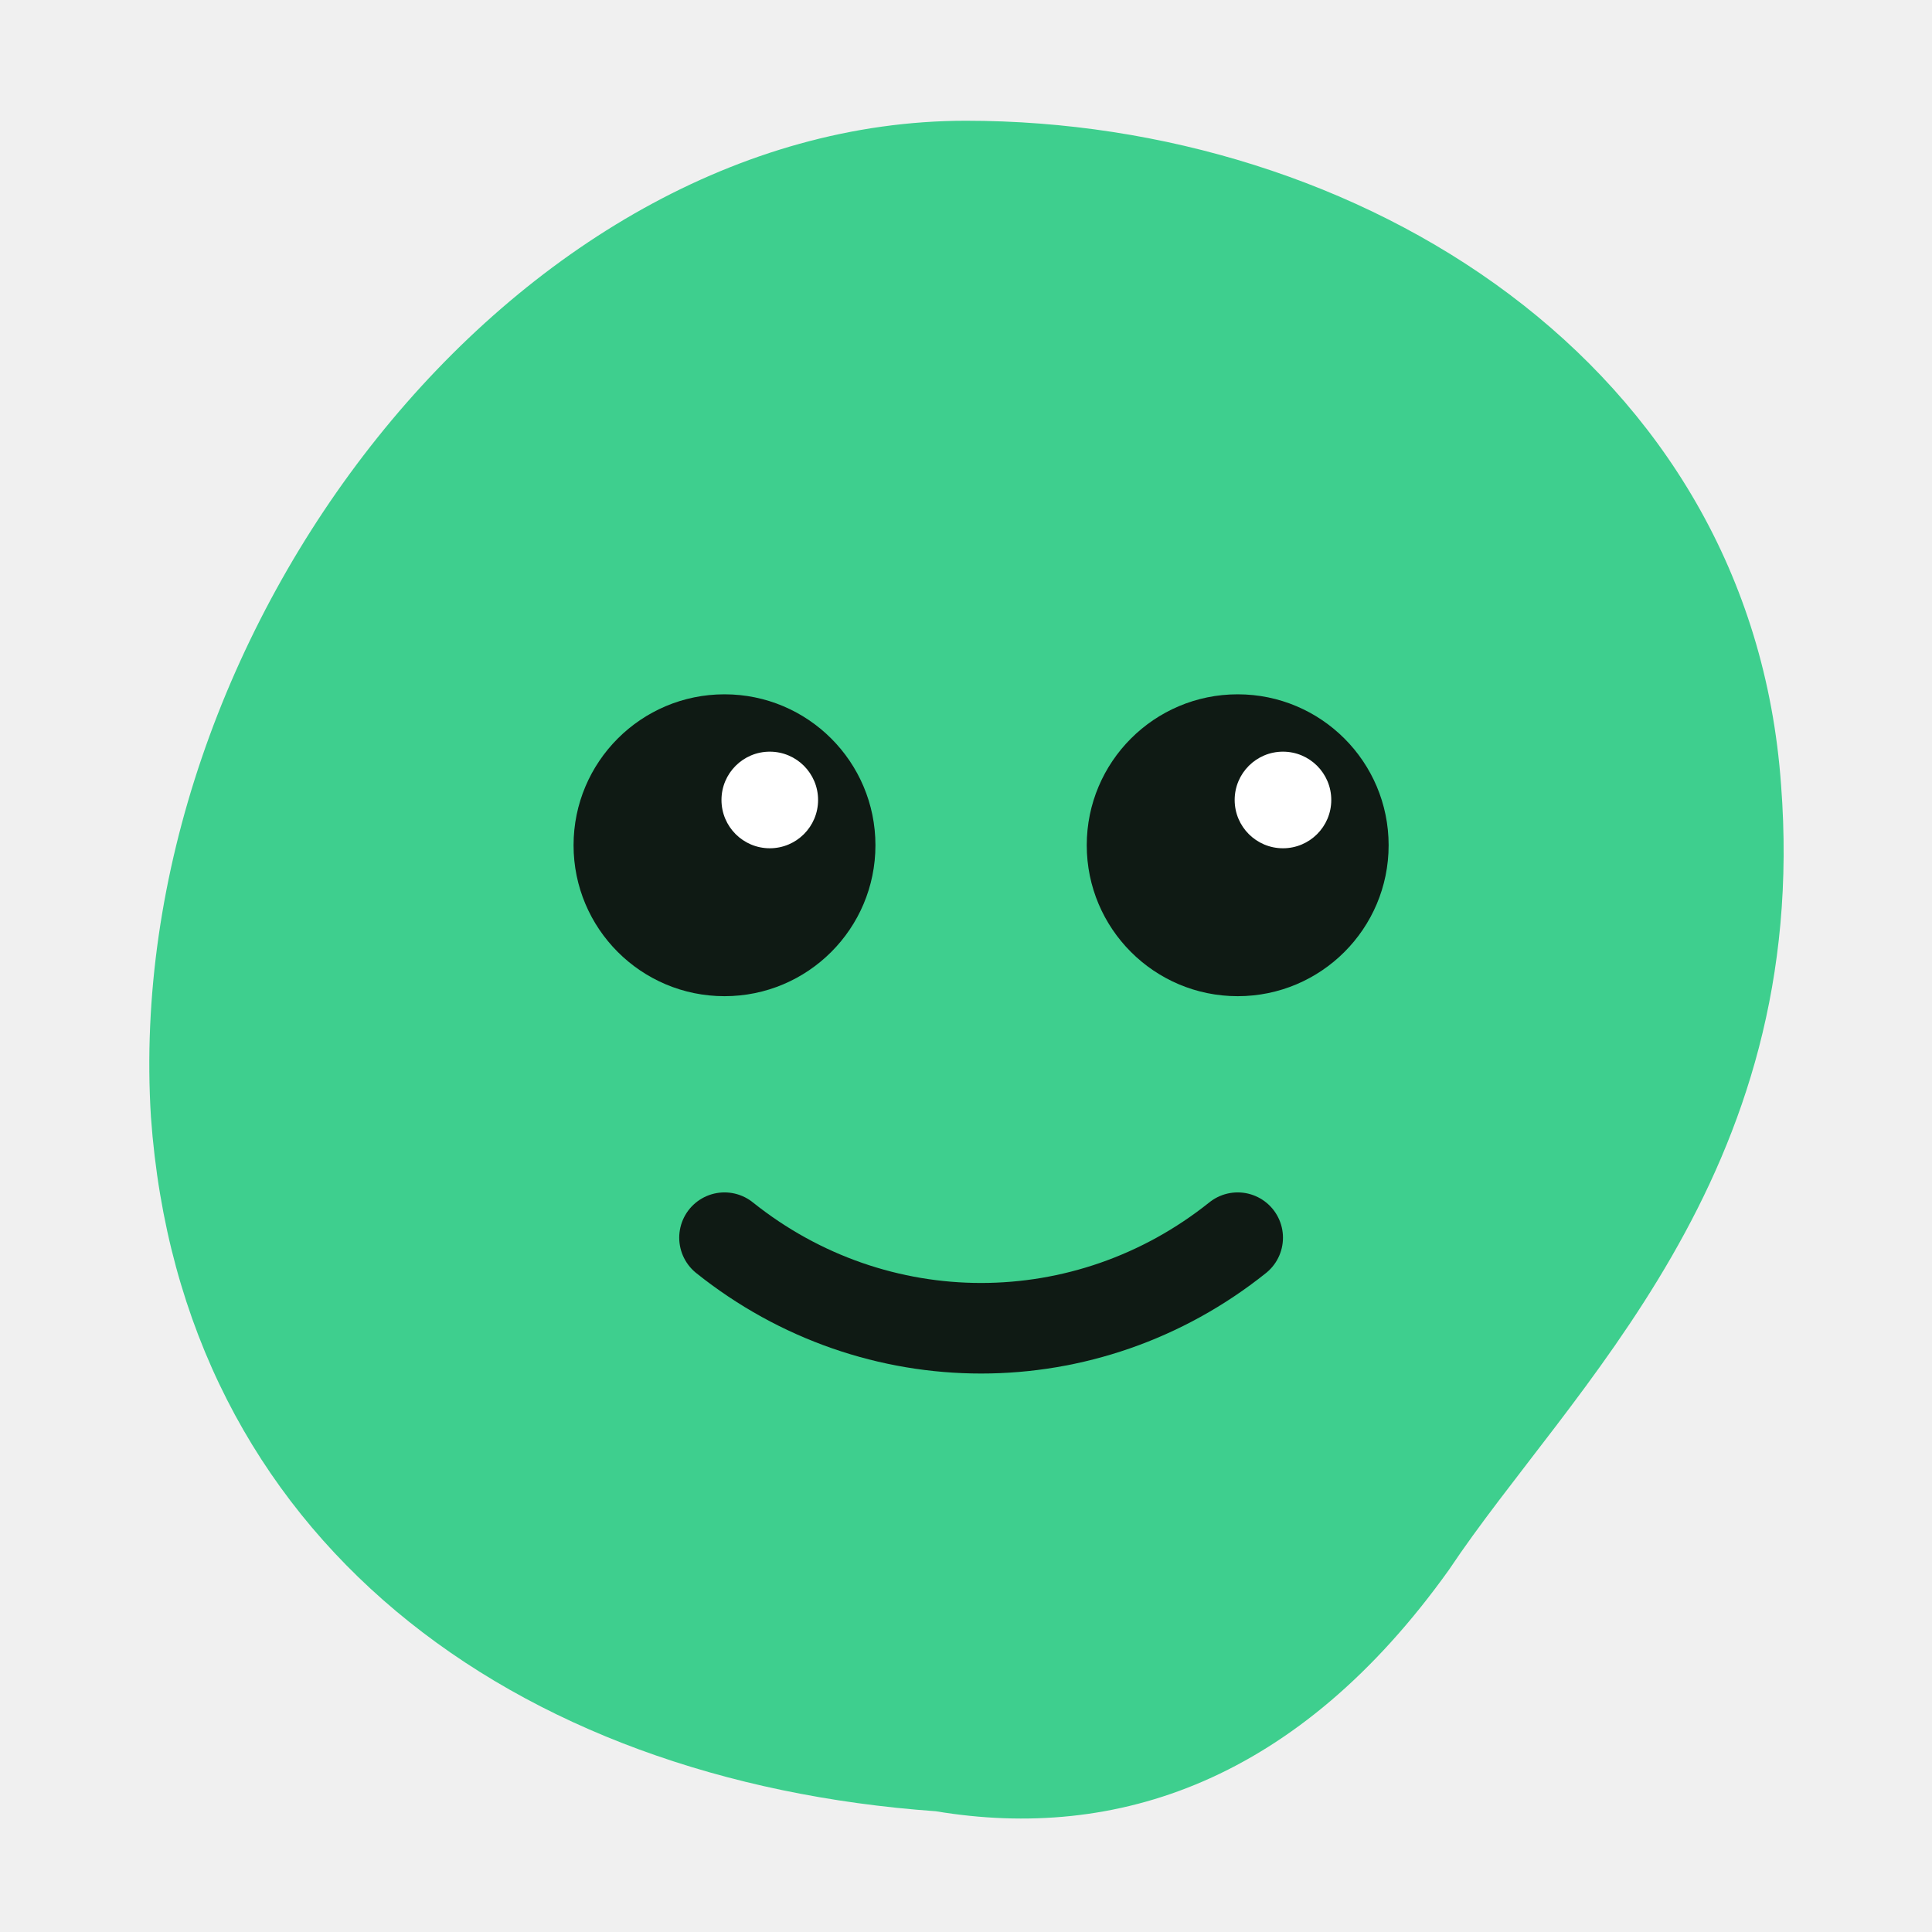
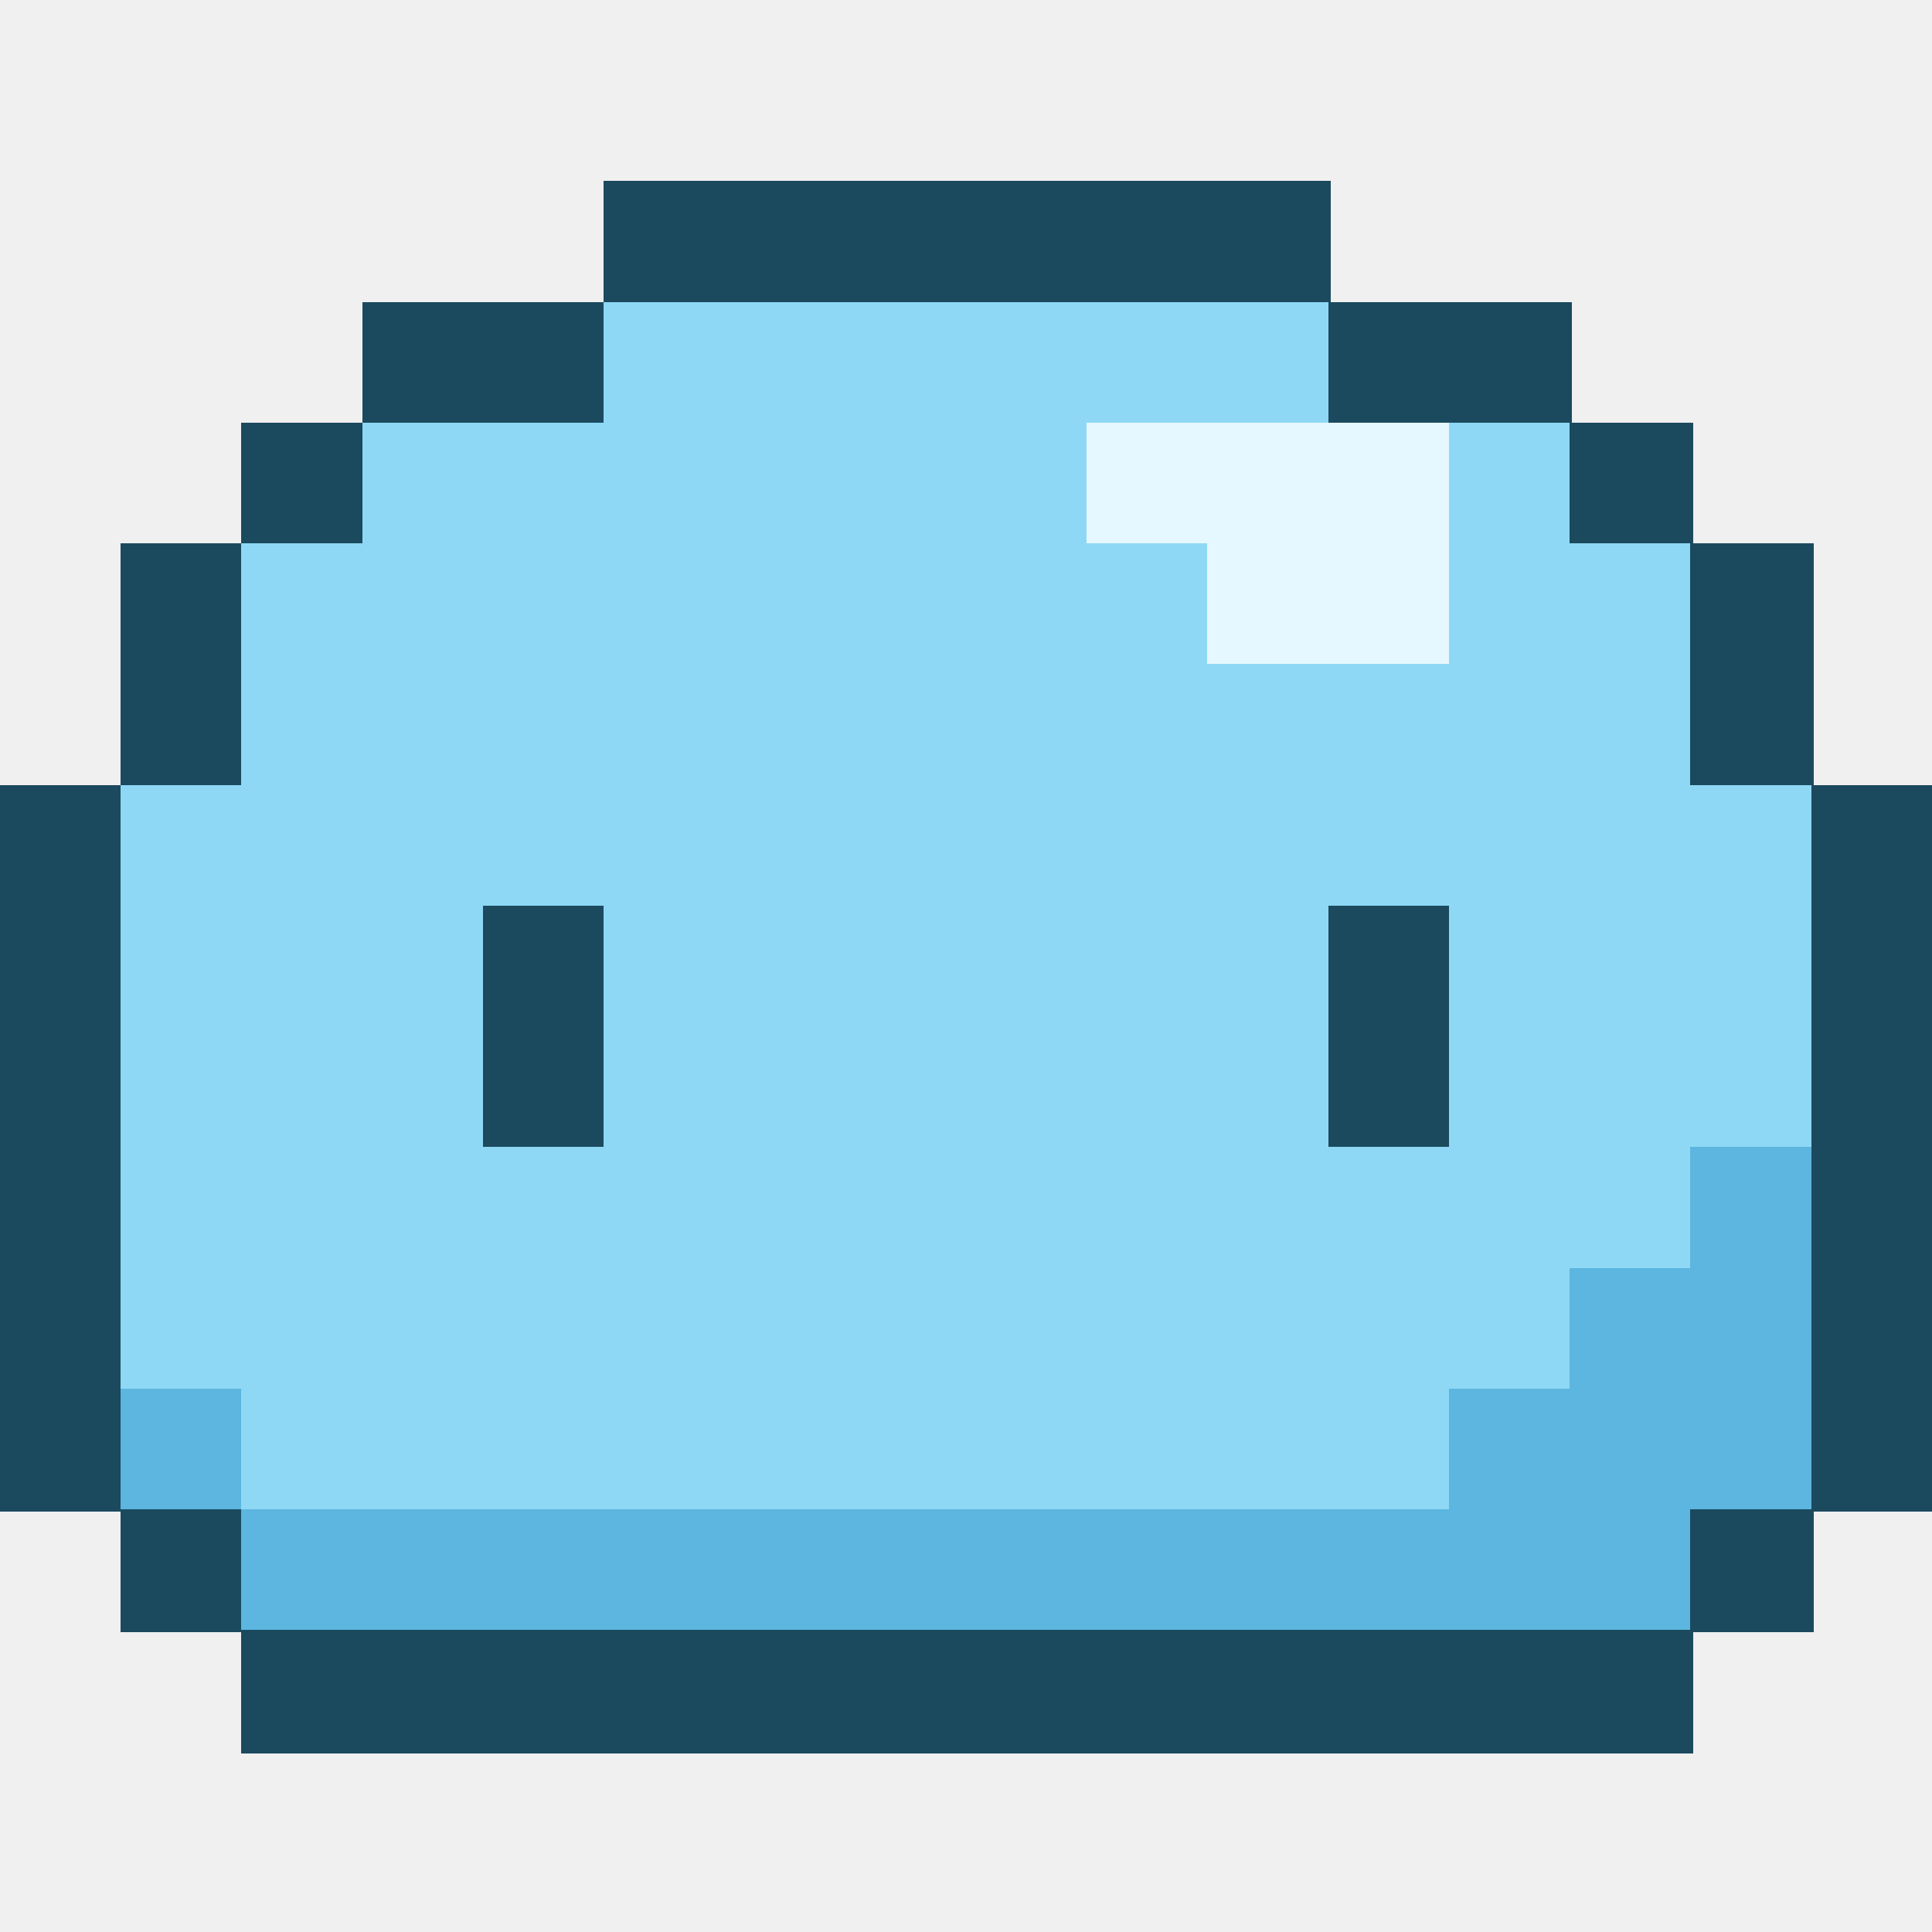
- <svg xmlns="http://www.w3.org/2000/svg" viewBox="0 0 64 64">
-   <path fill="#3ecf8e" d="M32 4c13 0 26 8 27 22 1 13-7 20-11 26-5 7-11 9-17 8C17 59 6 51 5 37 4 21 17 4 32 4z" />
-   <circle cx="24" cy="28" r="5" fill="#0f1a14" />
-   <circle cx="41" cy="28" r="5" fill="#0f1a14" />
-   <circle cx="25.5" cy="26.5" r="1.6" fill="#fff" />
-   <circle cx="42.5" cy="26.5" r="1.6" fill="#fff" />
-   <path d="M24 41c5 4 12 4 17 0" stroke="#0f1a14" stroke-width="3" fill="none" stroke-linecap="round" />
+ <svg xmlns="http://www.w3.org/2000/svg" viewBox="0 0 16 16" shape-rendering="crispEdges">
+   <rect x="5" y="1.5" width="1.02" height="1.02" fill="#1b4a5e" />
+   <rect x="6" y="1.5" width="1.02" height="1.02" fill="#1b4a5e" />
+   <rect x="7" y="1.5" width="1.02" height="1.02" fill="#1b4a5e" />
+   <rect x="8" y="1.5" width="1.02" height="1.02" fill="#1b4a5e" />
+   <rect x="9" y="1.5" width="1.02" height="1.02" fill="#1b4a5e" />
+   <rect x="10" y="1.5" width="1.02" height="1.02" fill="#1b4a5e" />
+   <rect x="3" y="2.5" width="1.02" height="1.02" fill="#1b4a5e" />
+   <rect x="4" y="2.5" width="1.02" height="1.02" fill="#1b4a5e" />
+   <rect x="5" y="2.5" width="1.02" height="1.02" fill="#8ed8f5" />
+   <rect x="6" y="2.5" width="1.02" height="1.02" fill="#8ed8f5" />
+   <rect x="7" y="2.5" width="1.02" height="1.02" fill="#8ed8f5" />
+   <rect x="8" y="2.5" width="1.02" height="1.02" fill="#8ed8f5" />
+   <rect x="9" y="2.5" width="1.02" height="1.02" fill="#8ed8f5" />
+   <rect x="10" y="2.5" width="1.02" height="1.02" fill="#8ed8f5" />
+   <rect x="11" y="2.5" width="1.02" height="1.02" fill="#1b4a5e" />
+   <rect x="12" y="2.5" width="1.02" height="1.02" fill="#1b4a5e" />
+   <rect x="2" y="3.5" width="1.02" height="1.02" fill="#1b4a5e" />
+   <rect x="3" y="3.5" width="1.02" height="1.02" fill="#8ed8f5" />
+   <rect x="4" y="3.5" width="1.02" height="1.02" fill="#8ed8f5" />
+   <rect x="5" y="3.5" width="1.02" height="1.02" fill="#8ed8f5" />
+   <rect x="6" y="3.5" width="1.02" height="1.02" fill="#8ed8f5" />
+   <rect x="7" y="3.5" width="1.02" height="1.02" fill="#8ed8f5" />
+   <rect x="8" y="3.5" width="1.02" height="1.02" fill="#8ed8f5" />
+   <rect x="9" y="3.5" width="1.02" height="1.02" fill="#e6f8ff" />
+   <rect x="10" y="3.5" width="1.02" height="1.02" fill="#e6f8ff" />
+   <rect x="11" y="3.5" width="1.02" height="1.02" fill="#e6f8ff" />
+   <rect x="12" y="3.5" width="1.02" height="1.02" fill="#8ed8f5" />
+   <rect x="13" y="3.5" width="1.02" height="1.02" fill="#1b4a5e" />
+   <rect x="1" y="4.5" width="1.02" height="1.02" fill="#1b4a5e" />
+   <rect x="2" y="4.5" width="1.02" height="1.02" fill="#8ed8f5" />
+   <rect x="3" y="4.5" width="1.02" height="1.02" fill="#8ed8f5" />
+   <rect x="4" y="4.5" width="1.02" height="1.02" fill="#8ed8f5" />
+   <rect x="5" y="4.5" width="1.02" height="1.02" fill="#8ed8f5" />
+   <rect x="6" y="4.5" width="1.02" height="1.02" fill="#8ed8f5" />
+   <rect x="7" y="4.5" width="1.02" height="1.02" fill="#8ed8f5" />
+   <rect x="8" y="4.5" width="1.02" height="1.02" fill="#8ed8f5" />
+   <rect x="9" y="4.5" width="1.02" height="1.02" fill="#8ed8f5" />
+   <rect x="10" y="4.5" width="1.02" height="1.02" fill="#e6f8ff" />
+   <rect x="11" y="4.5" width="1.02" height="1.02" fill="#e6f8ff" />
+   <rect x="12" y="4.5" width="1.02" height="1.02" fill="#8ed8f5" />
+   <rect x="13" y="4.5" width="1.02" height="1.02" fill="#8ed8f5" />
+   <rect x="14" y="4.5" width="1.02" height="1.02" fill="#1b4a5e" />
+   <rect x="1" y="5.5" width="1.02" height="1.02" fill="#1b4a5e" />
+   <rect x="2" y="5.5" width="1.02" height="1.02" fill="#8ed8f5" />
+   <rect x="3" y="5.5" width="1.02" height="1.02" fill="#8ed8f5" />
+   <rect x="4" y="5.5" width="1.02" height="1.02" fill="#8ed8f5" />
+   <rect x="5" y="5.5" width="1.02" height="1.02" fill="#8ed8f5" />
+   <rect x="6" y="5.5" width="1.02" height="1.02" fill="#8ed8f5" />
+   <rect x="7" y="5.5" width="1.02" height="1.02" fill="#8ed8f5" />
+   <rect x="8" y="5.5" width="1.02" height="1.02" fill="#8ed8f5" />
+   <rect x="9" y="5.5" width="1.02" height="1.02" fill="#8ed8f5" />
+   <rect x="10" y="5.5" width="1.02" height="1.02" fill="#8ed8f5" />
+   <rect x="11" y="5.5" width="1.02" height="1.02" fill="#8ed8f5" />
+   <rect x="12" y="5.5" width="1.02" height="1.02" fill="#8ed8f5" />
+   <rect x="13" y="5.5" width="1.02" height="1.02" fill="#8ed8f5" />
+   <rect x="14" y="5.5" width="1.02" height="1.02" fill="#1b4a5e" />
+   <rect x="0" y="6.5" width="1.02" height="1.02" fill="#1b4a5e" />
+   <rect x="1" y="6.5" width="1.02" height="1.02" fill="#8ed8f5" />
+   <rect x="2" y="6.5" width="1.02" height="1.02" fill="#8ed8f5" />
+   <rect x="3" y="6.5" width="1.02" height="1.02" fill="#8ed8f5" />
+   <rect x="4" y="6.5" width="1.02" height="1.02" fill="#8ed8f5" />
+   <rect x="5" y="6.5" width="1.02" height="1.02" fill="#8ed8f5" />
+   <rect x="6" y="6.5" width="1.02" height="1.02" fill="#8ed8f5" />
+   <rect x="7" y="6.5" width="1.02" height="1.02" fill="#8ed8f5" />
+   <rect x="8" y="6.5" width="1.02" height="1.02" fill="#8ed8f5" />
+   <rect x="9" y="6.5" width="1.02" height="1.02" fill="#8ed8f5" />
+   <rect x="10" y="6.5" width="1.02" height="1.02" fill="#8ed8f5" />
+   <rect x="11" y="6.5" width="1.02" height="1.02" fill="#8ed8f5" />
+   <rect x="12" y="6.5" width="1.02" height="1.02" fill="#8ed8f5" />
+   <rect x="13" y="6.5" width="1.02" height="1.02" fill="#8ed8f5" />
+   <rect x="14" y="6.5" width="1.02" height="1.02" fill="#8ed8f5" />
+   <rect x="15" y="6.5" width="1.02" height="1.02" fill="#1b4a5e" />
+   <rect x="0" y="7.5" width="1.02" height="1.02" fill="#1b4a5e" />
+   <rect x="1" y="7.5" width="1.02" height="1.02" fill="#8ed8f5" />
+   <rect x="2" y="7.5" width="1.02" height="1.02" fill="#8ed8f5" />
+   <rect x="3" y="7.5" width="1.02" height="1.02" fill="#8ed8f5" />
+   <rect x="4" y="7.5" width="1.02" height="1.02" fill="#1b4a5e" />
+   <rect x="5" y="7.5" width="1.02" height="1.02" fill="#8ed8f5" />
+   <rect x="6" y="7.5" width="1.02" height="1.02" fill="#8ed8f5" />
+   <rect x="7" y="7.5" width="1.02" height="1.02" fill="#8ed8f5" />
+   <rect x="8" y="7.5" width="1.02" height="1.02" fill="#8ed8f5" />
+   <rect x="9" y="7.5" width="1.02" height="1.02" fill="#8ed8f5" />
+   <rect x="10" y="7.5" width="1.02" height="1.02" fill="#8ed8f5" />
+   <rect x="11" y="7.5" width="1.02" height="1.02" fill="#1b4a5e" />
+   <rect x="12" y="7.5" width="1.02" height="1.02" fill="#8ed8f5" />
+   <rect x="13" y="7.5" width="1.02" height="1.02" fill="#8ed8f5" />
+   <rect x="14" y="7.5" width="1.02" height="1.02" fill="#8ed8f5" />
+   <rect x="15" y="7.5" width="1.02" height="1.02" fill="#1b4a5e" />
+   <rect x="0" y="8.5" width="1.02" height="1.02" fill="#1b4a5e" />
+   <rect x="1" y="8.5" width="1.02" height="1.02" fill="#8ed8f5" />
+   <rect x="2" y="8.5" width="1.02" height="1.02" fill="#8ed8f5" />
+   <rect x="3" y="8.5" width="1.02" height="1.02" fill="#8ed8f5" />
+   <rect x="4" y="8.5" width="1.02" height="1.02" fill="#1b4a5e" />
+   <rect x="5" y="8.5" width="1.02" height="1.02" fill="#8ed8f5" />
+   <rect x="6" y="8.5" width="1.02" height="1.02" fill="#8ed8f5" />
+   <rect x="7" y="8.5" width="1.02" height="1.02" fill="#8ed8f5" />
+   <rect x="8" y="8.5" width="1.02" height="1.02" fill="#8ed8f5" />
+   <rect x="9" y="8.5" width="1.02" height="1.02" fill="#8ed8f5" />
+   <rect x="10" y="8.5" width="1.02" height="1.02" fill="#8ed8f5" />
+   <rect x="11" y="8.5" width="1.02" height="1.02" fill="#1b4a5e" />
+   <rect x="12" y="8.5" width="1.02" height="1.02" fill="#8ed8f5" />
+   <rect x="13" y="8.5" width="1.02" height="1.02" fill="#8ed8f5" />
+   <rect x="14" y="8.5" width="1.02" height="1.02" fill="#8ed8f5" />
+   <rect x="15" y="8.5" width="1.02" height="1.02" fill="#1b4a5e" />
+   <rect x="0" y="9.5" width="1.02" height="1.02" fill="#1b4a5e" />
+   <rect x="1" y="9.5" width="1.02" height="1.02" fill="#8ed8f5" />
+   <rect x="2" y="9.5" width="1.02" height="1.02" fill="#8ed8f5" />
+   <rect x="3" y="9.5" width="1.02" height="1.02" fill="#8ed8f5" />
+   <rect x="4" y="9.5" width="1.02" height="1.02" fill="#8ed8f5" />
+   <rect x="5" y="9.5" width="1.02" height="1.02" fill="#8ed8f5" />
+   <rect x="6" y="9.5" width="1.02" height="1.02" fill="#8ed8f5" />
+   <rect x="7" y="9.5" width="1.02" height="1.02" fill="#8ed8f5" />
+   <rect x="8" y="9.5" width="1.02" height="1.02" fill="#8ed8f5" />
+   <rect x="9" y="9.5" width="1.02" height="1.02" fill="#8ed8f5" />
+   <rect x="10" y="9.5" width="1.02" height="1.02" fill="#8ed8f5" />
+   <rect x="11" y="9.5" width="1.02" height="1.02" fill="#8ed8f5" />
+   <rect x="12" y="9.5" width="1.02" height="1.02" fill="#8ed8f5" />
+   <rect x="13" y="9.5" width="1.02" height="1.02" fill="#8ed8f5" />
+   <rect x="14" y="9.5" width="1.02" height="1.02" fill="#5cb6df" />
+   <rect x="15" y="9.5" width="1.02" height="1.02" fill="#1b4a5e" />
+   <rect x="0" y="10.5" width="1.02" height="1.02" fill="#1b4a5e" />
+   <rect x="1" y="10.5" width="1.02" height="1.02" fill="#8ed8f5" />
+   <rect x="2" y="10.5" width="1.02" height="1.02" fill="#8ed8f5" />
+   <rect x="3" y="10.5" width="1.02" height="1.02" fill="#8ed8f5" />
+   <rect x="4" y="10.5" width="1.02" height="1.02" fill="#8ed8f5" />
+   <rect x="5" y="10.5" width="1.02" height="1.02" fill="#8ed8f5" />
+   <rect x="6" y="10.5" width="1.02" height="1.02" fill="#8ed8f5" />
+   <rect x="7" y="10.5" width="1.02" height="1.02" fill="#8ed8f5" />
+   <rect x="8" y="10.5" width="1.02" height="1.02" fill="#8ed8f5" />
+   <rect x="9" y="10.5" width="1.02" height="1.02" fill="#8ed8f5" />
+   <rect x="10" y="10.5" width="1.02" height="1.02" fill="#8ed8f5" />
+   <rect x="11" y="10.5" width="1.02" height="1.02" fill="#8ed8f5" />
+   <rect x="12" y="10.5" width="1.02" height="1.02" fill="#8ed8f5" />
+   <rect x="13" y="10.5" width="1.02" height="1.02" fill="#5cb6df" />
+   <rect x="14" y="10.5" width="1.02" height="1.02" fill="#5cb6df" />
+   <rect x="15" y="10.5" width="1.02" height="1.02" fill="#1b4a5e" />
+   <rect x="0" y="11.5" width="1.02" height="1.02" fill="#1b4a5e" />
+   <rect x="1" y="11.5" width="1.02" height="1.02" fill="#5cb6df" />
+   <rect x="2" y="11.5" width="1.02" height="1.02" fill="#8ed8f5" />
+   <rect x="3" y="11.5" width="1.02" height="1.02" fill="#8ed8f5" />
+   <rect x="4" y="11.5" width="1.02" height="1.02" fill="#8ed8f5" />
+   <rect x="5" y="11.5" width="1.02" height="1.02" fill="#8ed8f5" />
+   <rect x="6" y="11.5" width="1.02" height="1.02" fill="#8ed8f5" />
+   <rect x="7" y="11.5" width="1.02" height="1.02" fill="#8ed8f5" />
+   <rect x="8" y="11.5" width="1.02" height="1.02" fill="#8ed8f5" />
+   <rect x="9" y="11.5" width="1.02" height="1.02" fill="#8ed8f5" />
+   <rect x="10" y="11.5" width="1.02" height="1.02" fill="#8ed8f5" />
+   <rect x="11" y="11.5" width="1.02" height="1.02" fill="#8ed8f5" />
+   <rect x="12" y="11.5" width="1.02" height="1.02" fill="#5cb6df" />
+   <rect x="13" y="11.5" width="1.02" height="1.02" fill="#5cb6df" />
+   <rect x="14" y="11.5" width="1.02" height="1.02" fill="#5cb6df" />
+   <rect x="15" y="11.5" width="1.02" height="1.02" fill="#1b4a5e" />
+   <rect x="1" y="12.5" width="1.02" height="1.02" fill="#1b4a5e" />
+   <rect x="2" y="12.5" width="1.02" height="1.02" fill="#5cb6df" />
+   <rect x="3" y="12.5" width="1.02" height="1.02" fill="#5cb6df" />
+   <rect x="4" y="12.5" width="1.02" height="1.02" fill="#5cb6df" />
+   <rect x="5" y="12.5" width="1.02" height="1.02" fill="#5cb6df" />
+   <rect x="6" y="12.5" width="1.02" height="1.02" fill="#5cb6df" />
+   <rect x="7" y="12.5" width="1.02" height="1.02" fill="#5cb6df" />
+   <rect x="8" y="12.5" width="1.02" height="1.02" fill="#5cb6df" />
+   <rect x="9" y="12.5" width="1.02" height="1.02" fill="#5cb6df" />
+   <rect x="10" y="12.5" width="1.02" height="1.02" fill="#5cb6df" />
+   <rect x="11" y="12.5" width="1.02" height="1.02" fill="#5cb6df" />
+   <rect x="12" y="12.5" width="1.02" height="1.02" fill="#5cb6df" />
+   <rect x="13" y="12.5" width="1.02" height="1.02" fill="#5cb6df" />
+   <rect x="14" y="12.5" width="1.02" height="1.02" fill="#1b4a5e" />
+   <rect x="2" y="13.5" width="1.02" height="1.02" fill="#1b4a5e" />
+   <rect x="3" y="13.5" width="1.02" height="1.02" fill="#1b4a5e" />
+   <rect x="4" y="13.5" width="1.02" height="1.02" fill="#1b4a5e" />
+   <rect x="5" y="13.5" width="1.02" height="1.02" fill="#1b4a5e" />
+   <rect x="6" y="13.5" width="1.02" height="1.02" fill="#1b4a5e" />
+   <rect x="7" y="13.5" width="1.02" height="1.02" fill="#1b4a5e" />
+   <rect x="8" y="13.5" width="1.02" height="1.02" fill="#1b4a5e" />
+   <rect x="9" y="13.5" width="1.02" height="1.02" fill="#1b4a5e" />
+   <rect x="10" y="13.5" width="1.02" height="1.02" fill="#1b4a5e" />
+   <rect x="11" y="13.5" width="1.02" height="1.02" fill="#1b4a5e" />
+   <rect x="12" y="13.5" width="1.02" height="1.02" fill="#1b4a5e" />
+   <rect x="13" y="13.5" width="1.02" height="1.02" fill="#1b4a5e" />
</svg>
